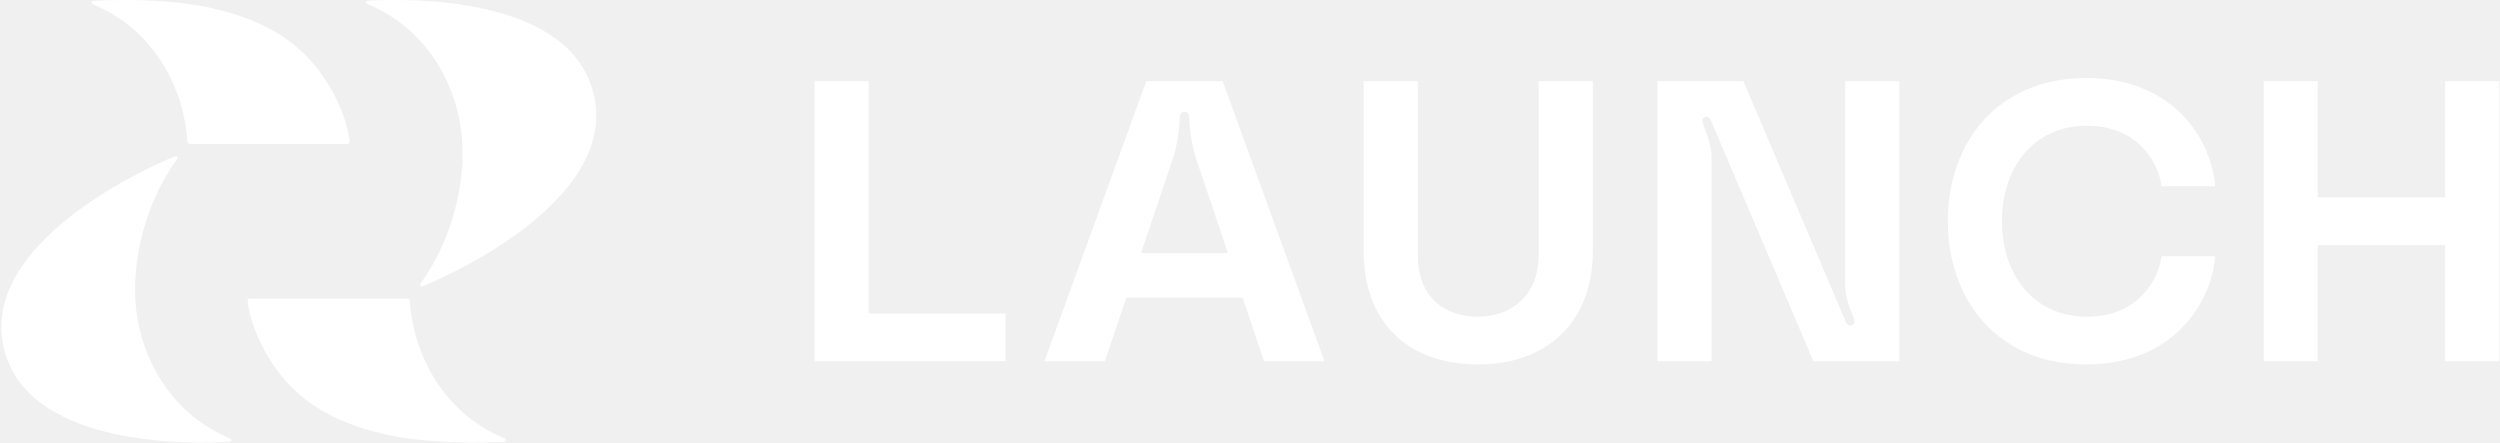
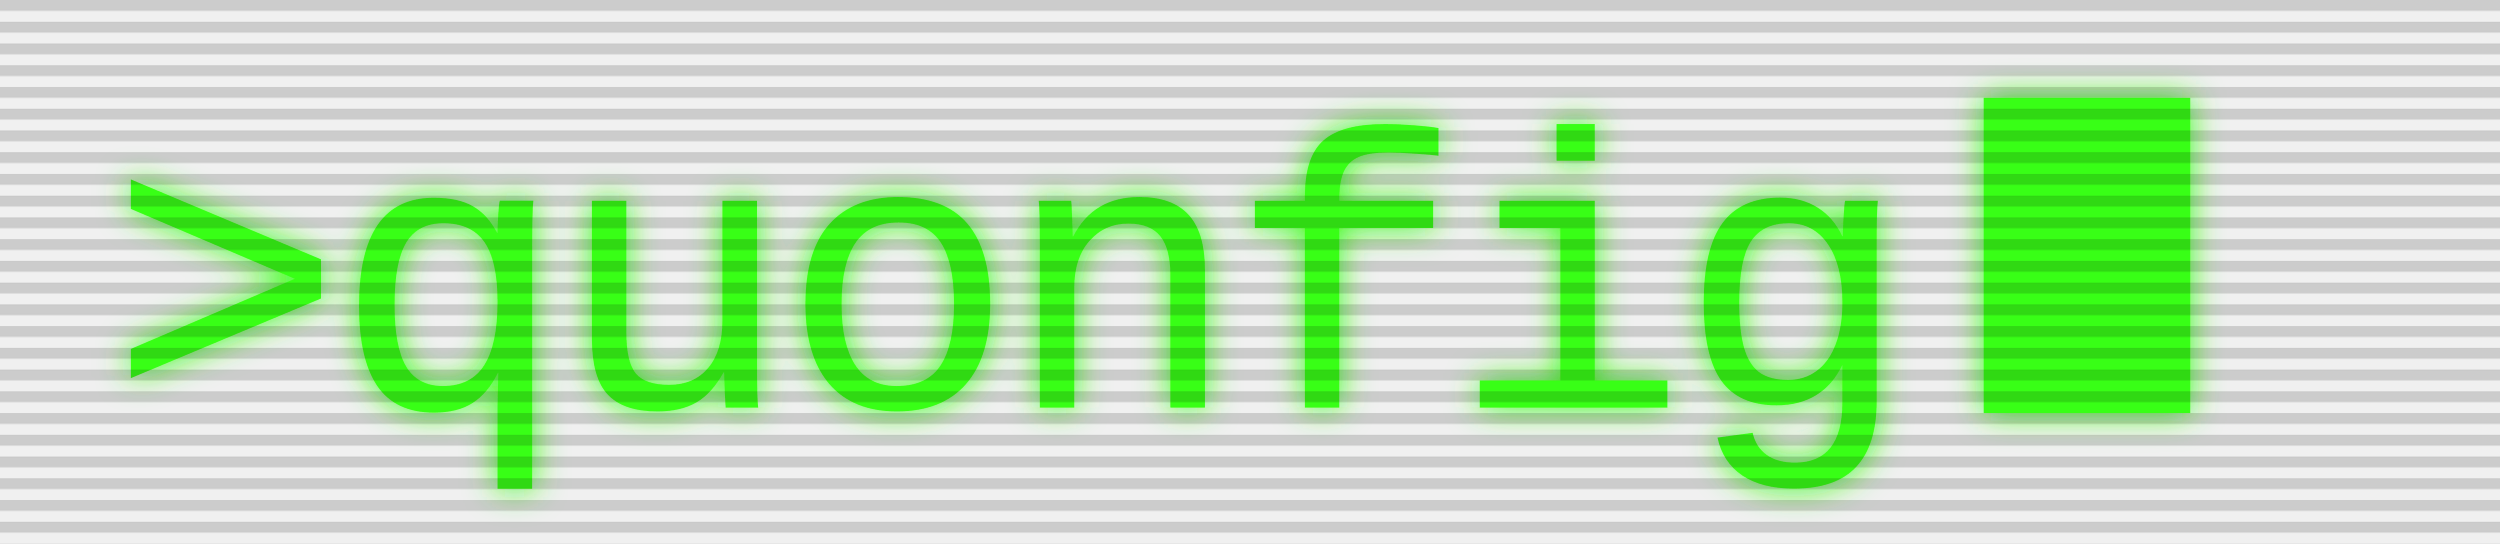
- <svg xmlns="http://www.w3.org/2000/svg" width="1175" height="208" viewBox="0 0 1175 208" fill="none">
-   <g clip-path="url(#clip0_2_6)">
-     <g clip-path="url(#clip1_2_6)">
-       <path d="M43.554 1.935C42.768 1.606 42.962 0.455 43.813 0.408C64.514 -0.79 85.362 0.74 97.703 3.418C119.614 8.177 139.343 16.696 152.938 37.508C158.776 46.446 163.02 56.3 164.362 66.425C164.449 67.078 163.941 67.659 163.276 67.659H89.226C88.645 67.659 88.173 67.215 88.133 66.645C86.557 42.971 73.69 14.477 43.554 1.935Z" fill="white" />
-       <path d="M237.167 206.066C237.953 206.395 237.76 207.546 236.908 207.593C216.207 208.791 195.359 207.261 183.018 204.583C161.107 199.824 141.378 191.305 127.783 170.492C121.945 161.555 117.701 151.701 116.359 141.576C116.272 140.923 116.78 140.342 117.445 140.342H191.499C192.08 140.342 192.552 140.786 192.592 141.356C194.167 165.03 207.035 193.524 237.167 206.066Z" fill="white" />
-       <path d="M83.307 74.619C83.775 73.97 83.099 73.122 82.353 73.421C64.522 80.638 -13.1 117.294 2.772 167.096C16.729 210.47 90.892 208.652 108 207.634C108.852 207.584 109.042 206.436 108.256 206.112C77.645 193.4 64.832 164.245 63.575 140.517C62.664 123.331 67.157 97.037 83.307 74.619V74.619Z" fill="white" />
-       <path d="M197.58 133.375C197.112 134.024 197.788 134.872 198.534 134.573C216.365 127.36 293.99 90.7 278.118 40.899C264.161 -2.476 189.994 -0.658 172.886 0.356C172.038 0.407 171.845 1.551 172.631 1.879C203.246 14.591 216.058 43.746 217.316 67.477C218.226 84.663 213.733 110.957 197.583 133.375H197.58Z" fill="white" />
-     </g>
-     <path d="M382.848 38.154H408.277V147.348H472.596V169.785H382.848V38.154Z" fill="white" />
-     <path d="M594.093 169.785L583.996 139.868H529.399L519.302 169.785H490.882L538.748 38.154H574.647L622.513 169.785H594.093ZM536.317 118.927H577.078L561.933 73.866C560.25 68.631 559.128 61.712 558.941 55.168C558.941 54.047 558.567 52.551 556.698 52.551C554.828 52.551 554.454 54.047 554.454 55.168C554.267 61.712 553.145 68.631 551.462 73.866L536.317 118.927Z" fill="white" />
-     <path d="M723.195 38.154H748.624V118.179C748.624 150.713 727.683 171.28 694.775 171.28C660.932 171.28 640.926 150.713 640.926 118.179V38.154H666.355V119.675C666.355 140.055 679.069 148.843 694.775 148.843C709.172 148.843 723.195 139.868 723.195 119.675V38.154Z" fill="white" />
-     <path d="M779.003 169.785V38.154H819.39L867.63 151.461C868.004 152.396 868.752 153.331 870.061 152.957C871.93 152.396 871.743 150.9 871.183 149.404C869.313 144.356 867.256 139.868 867.256 133.885V38.154H892.685V169.785H852.298L804.058 56.477C803.684 55.542 802.936 54.607 801.627 54.981C799.758 55.542 799.945 57.038 800.506 58.534C802.375 63.582 804.432 68.07 804.432 74.053V169.785H779.003Z" fill="white" />
-     <path d="M915.48 103.969C915.48 66.761 939.039 36.658 980.547 36.658C1021.5 36.658 1039.44 65.639 1041.13 87.515H1015.89C1014.2 74.614 1003.36 59.095 980.921 59.095C955.493 59.095 940.909 79.101 940.909 103.969C940.909 128.837 955.493 148.843 980.921 148.843C1003.36 148.843 1014.2 133.324 1015.89 120.423H1041.13C1039.44 142.299 1021.5 171.28 980.547 171.28C939.039 171.28 915.48 141.177 915.48 103.969Z" fill="white" />
-     <path d="M1149.18 38.154H1174.61V169.785H1149.18V115.188H1089.35V169.785H1063.92V38.154H1089.35V92.751H1149.18V38.154Z" fill="white" />
-   </g>
+ <svg xmlns="http://www.w3.org/2000/svg" width="460" height="100" viewBox="0 0 460 100">
  <defs>
-     <clipPath id="clip0_2_6">
-       <rect width="1173.97" height="207.938" fill="white" transform="translate(0.646179)" />
-     </clipPath>
-     <clipPath id="clip1_2_6">
-       <rect width="282.202" height="207.938" fill="white" transform="translate(0.646179)" />
-     </clipPath>
+     <filter id="glow" x="-50%" y="-50%" width="200%" height="200%">
+       <feGaussianBlur stdDeviation="3" result="blur" />
+       <feMerge>
+         <feMergeNode in="blur" />
+         <feMergeNode in="SourceGraphic" />
+       </feMerge>
+     </filter>
+     <pattern id="scanlines" width="4" height="4" patternUnits="userSpaceOnUse">
+       <rect width="4" height="2" fill="rgba(0,0,0,0.15)" />
+     </pattern>
  </defs>
+   <text x="20" y="75" font-family="Menlo, Monaco, Consolas, 'Courier New', monospace" font-size="72" fill="#39FF14" filter="url(#glow)" letter-spacing="-2">&gt;quonfig</text>
+   <rect x="365" y="18" width="38" height="58" fill="#39FF14" filter="url(#glow)" />
+   <rect x="0" y="0" width="460" height="100" fill="url(#scanlines)" />
</svg>
